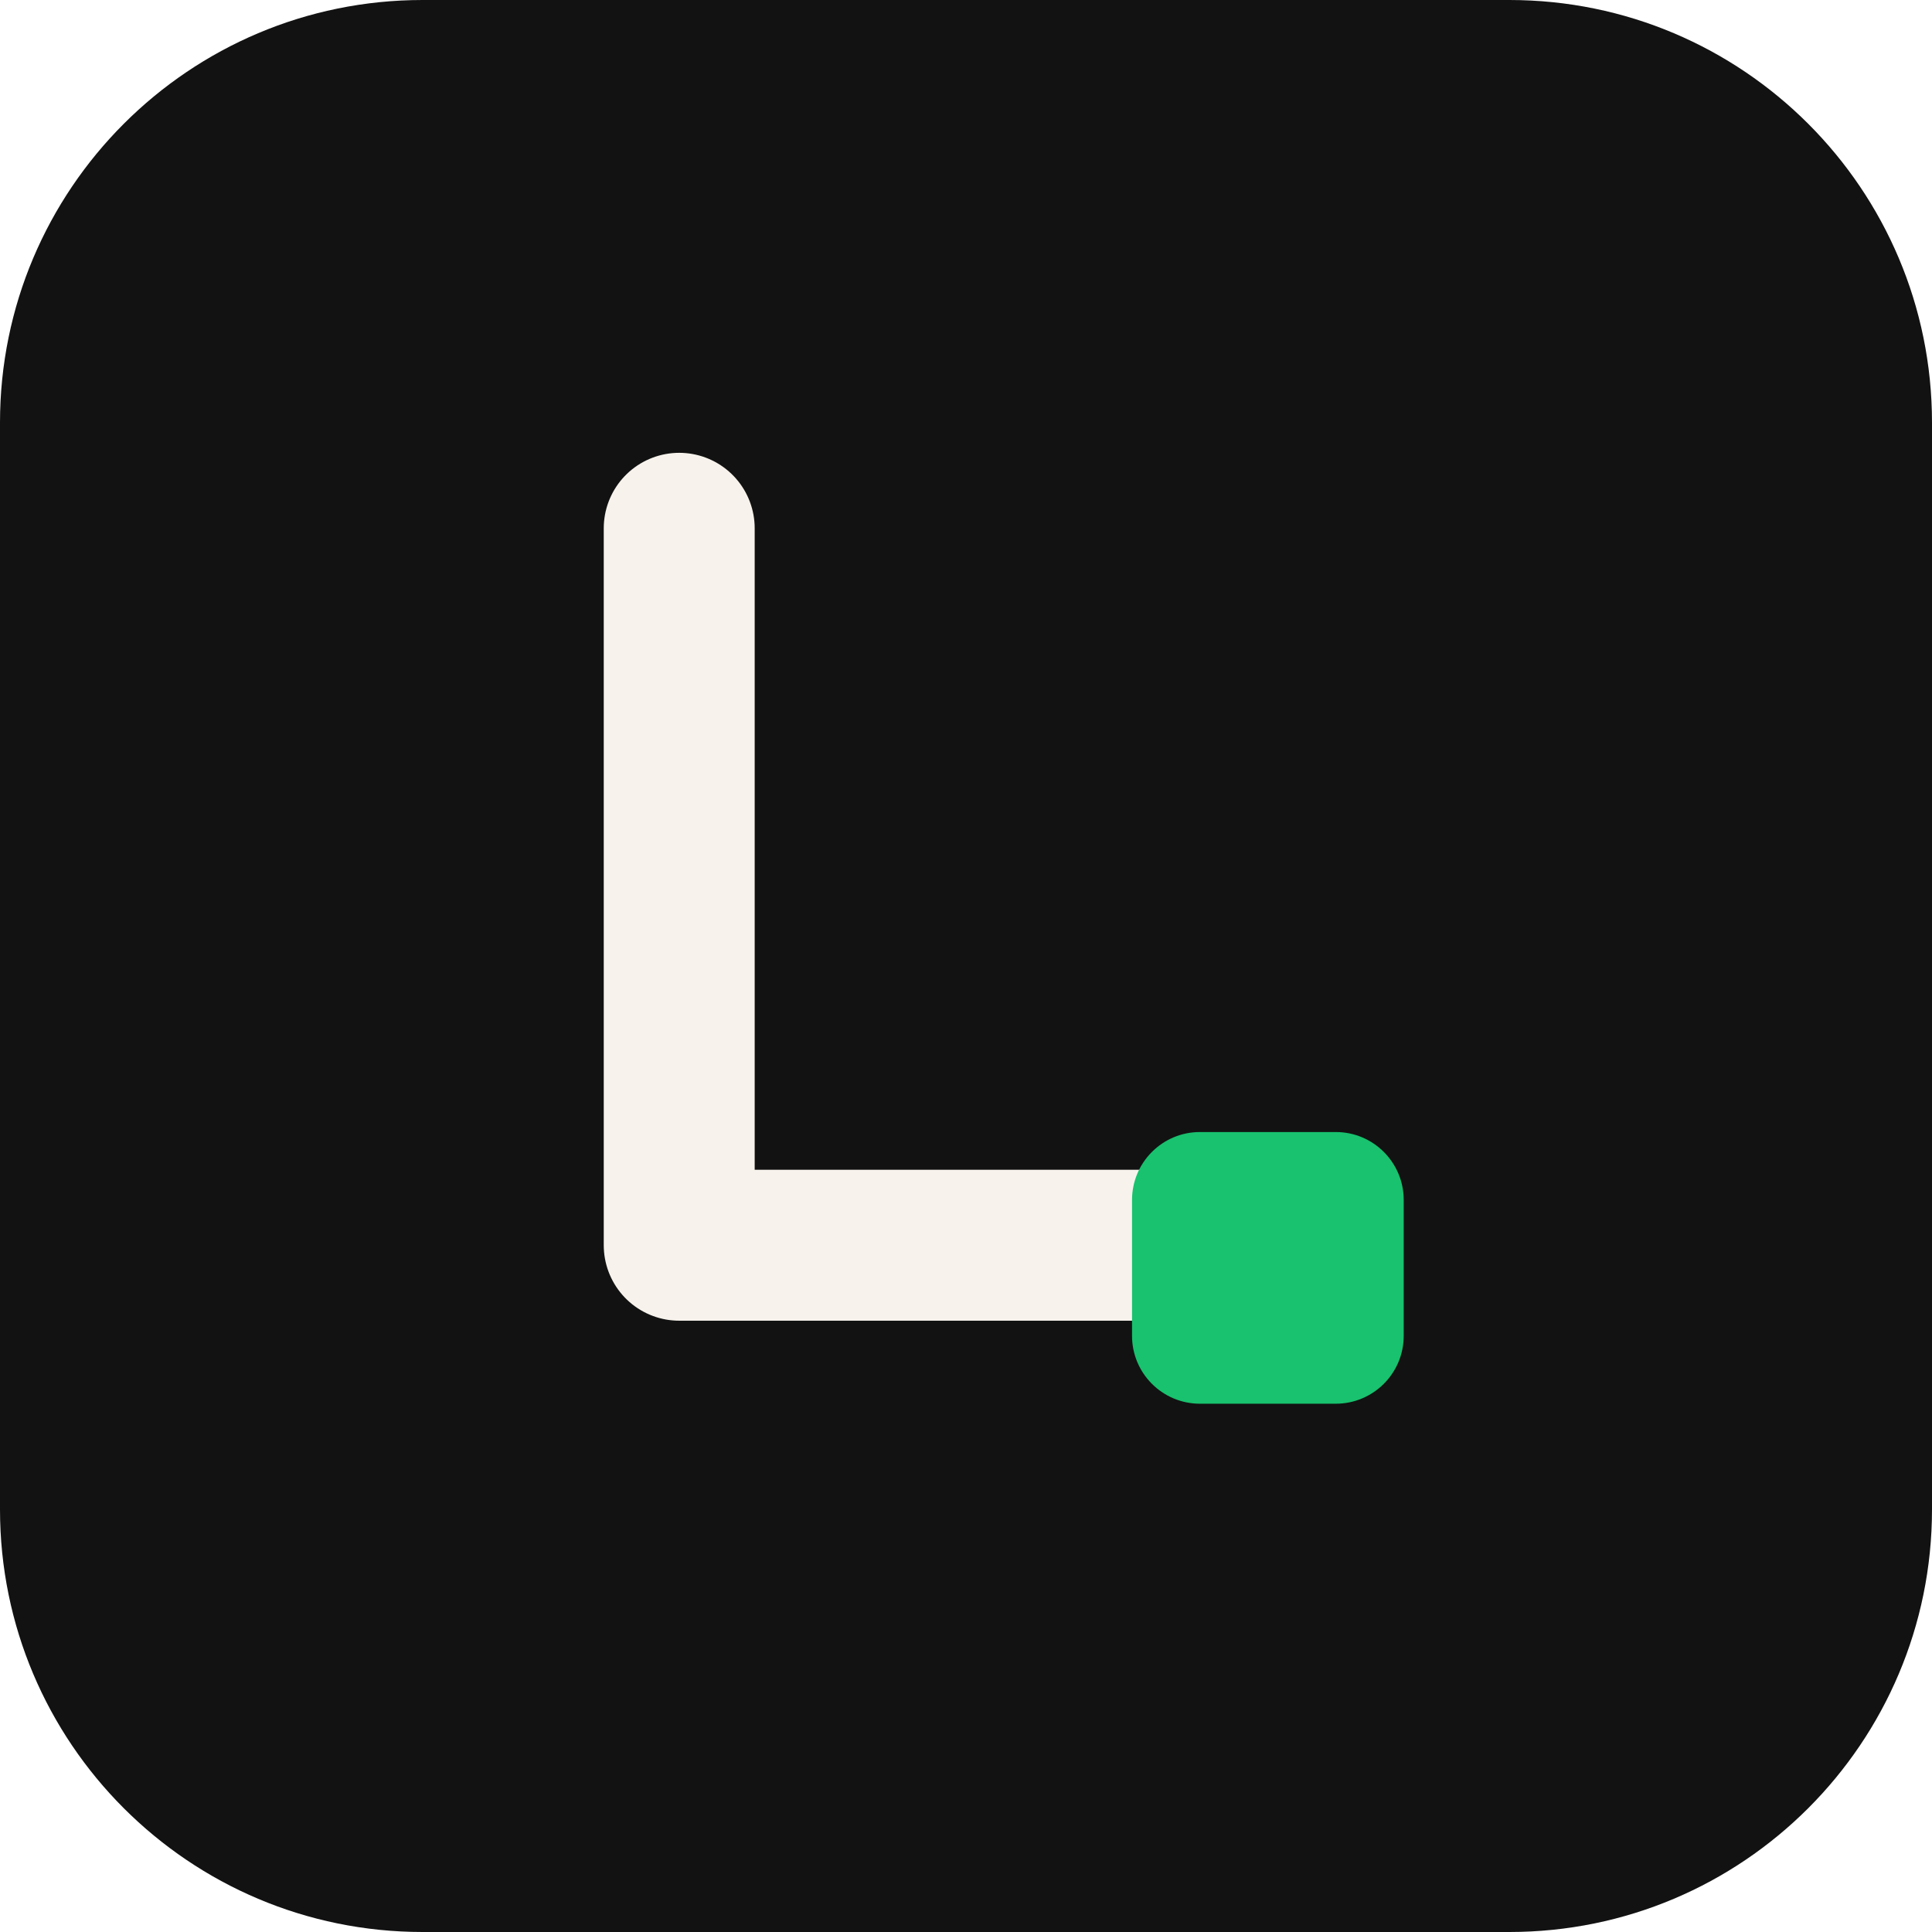
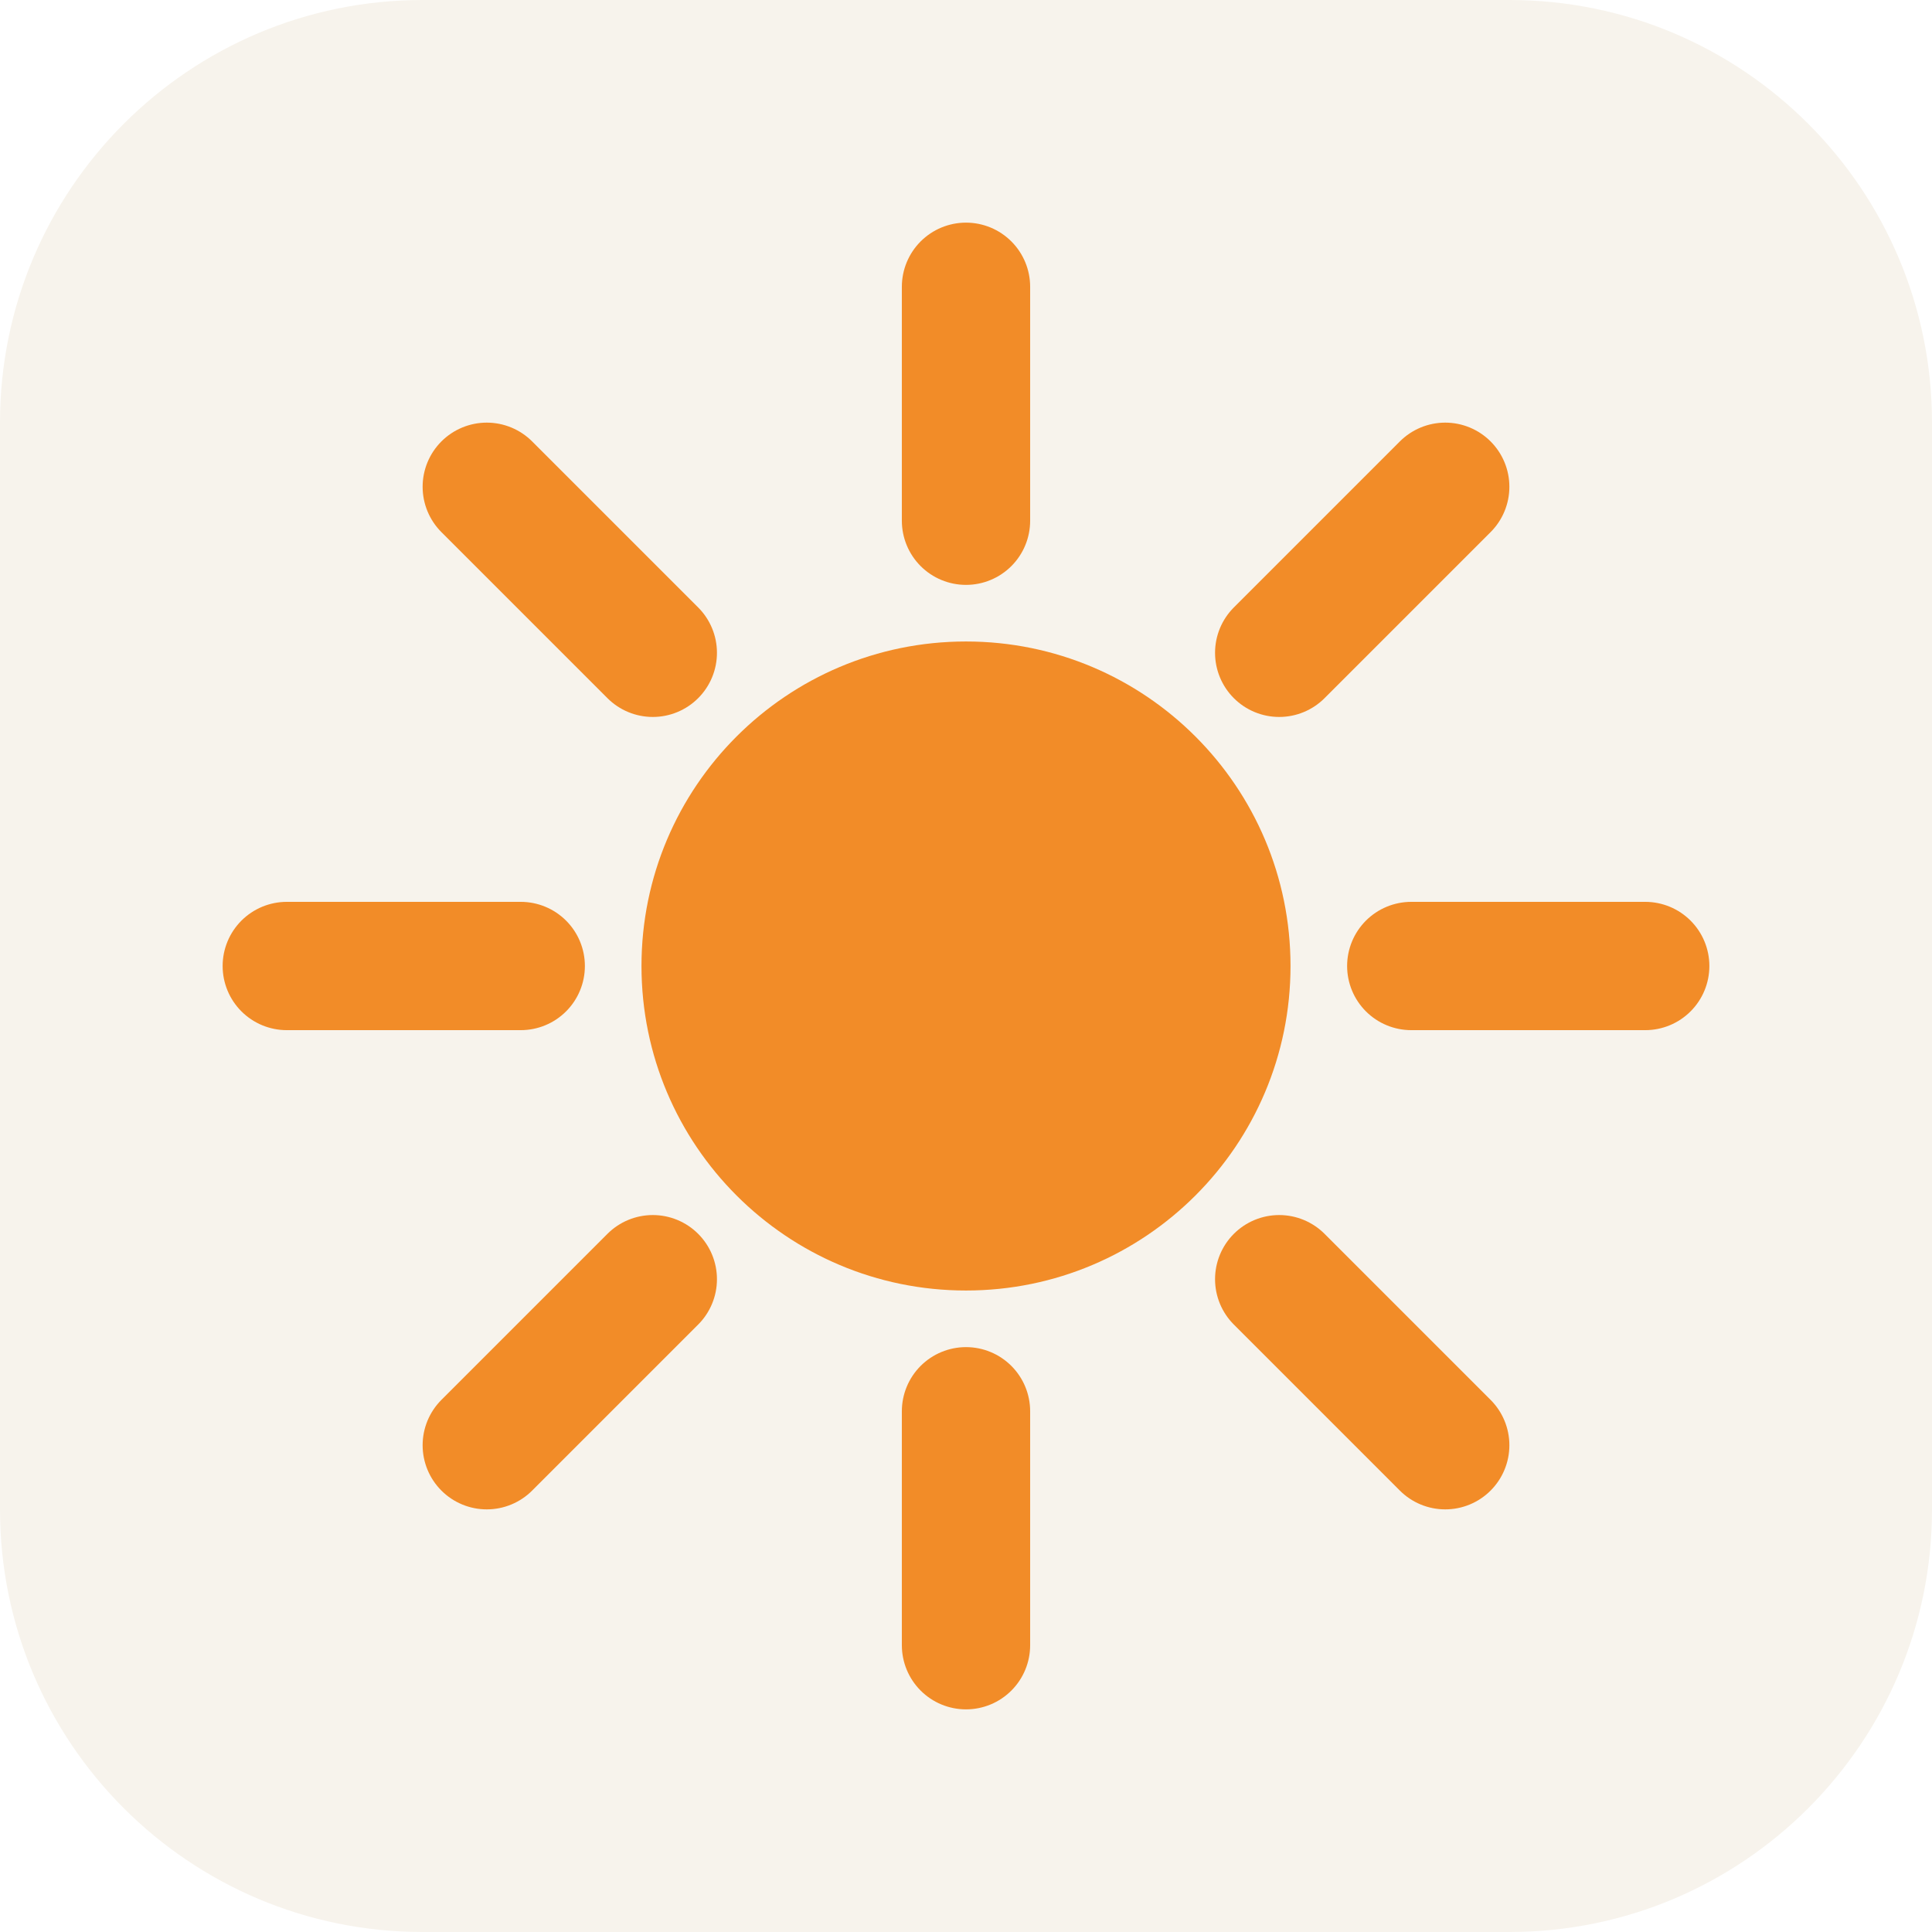
- <svg xmlns="http://www.w3.org/2000/svg" width="512" height="512" viewBox="0 0 512 512" fill="none" role="img" aria-label="LUMIVAO app icon">
-   <rect width="512" height="512" rx="112" fill="#121212" />
-   <path d="M180 140V330H310" stroke="#F7F3EC" stroke-width="40" stroke-linecap="round" stroke-linejoin="round" />
-   <rect x="300" y="300" width="72" height="72" rx="18" fill="#18C26E" />
+ <svg xmlns="http://www.w3.org/2000/svg" width="512" height="512" viewBox="0 0 512 512" fill="none" role="img" aria-label="LUMIVAO">
+   <rect width="512" height="512" rx="112" fill="#F7F3EC" />
+   <g stroke="#F28C28" stroke-width="34" stroke-linecap="round" transform="translate(256 256)">
+     <line x1="0" y1="-180" x2="0" y2="-118" />
+     <line x1="0" y1="118" x2="0" y2="180" />
+     <line x1="-180" y1="0" x2="-118" y2="0" />
+     <line x1="118" y1="0" x2="180" y2="0" />
+     <line x1="-127" y1="-127" x2="-83" y2="-83" />
+     <line x1="83" y1="83" x2="127" y2="127" />
+     <line x1="127" y1="-127" x2="83" y2="-83" />
+     <line x1="-83" y1="83" x2="-127" y2="127" />
+   </g>
+   <circle cx="256" cy="256" r="86" fill="#F28C28" />
</svg>
